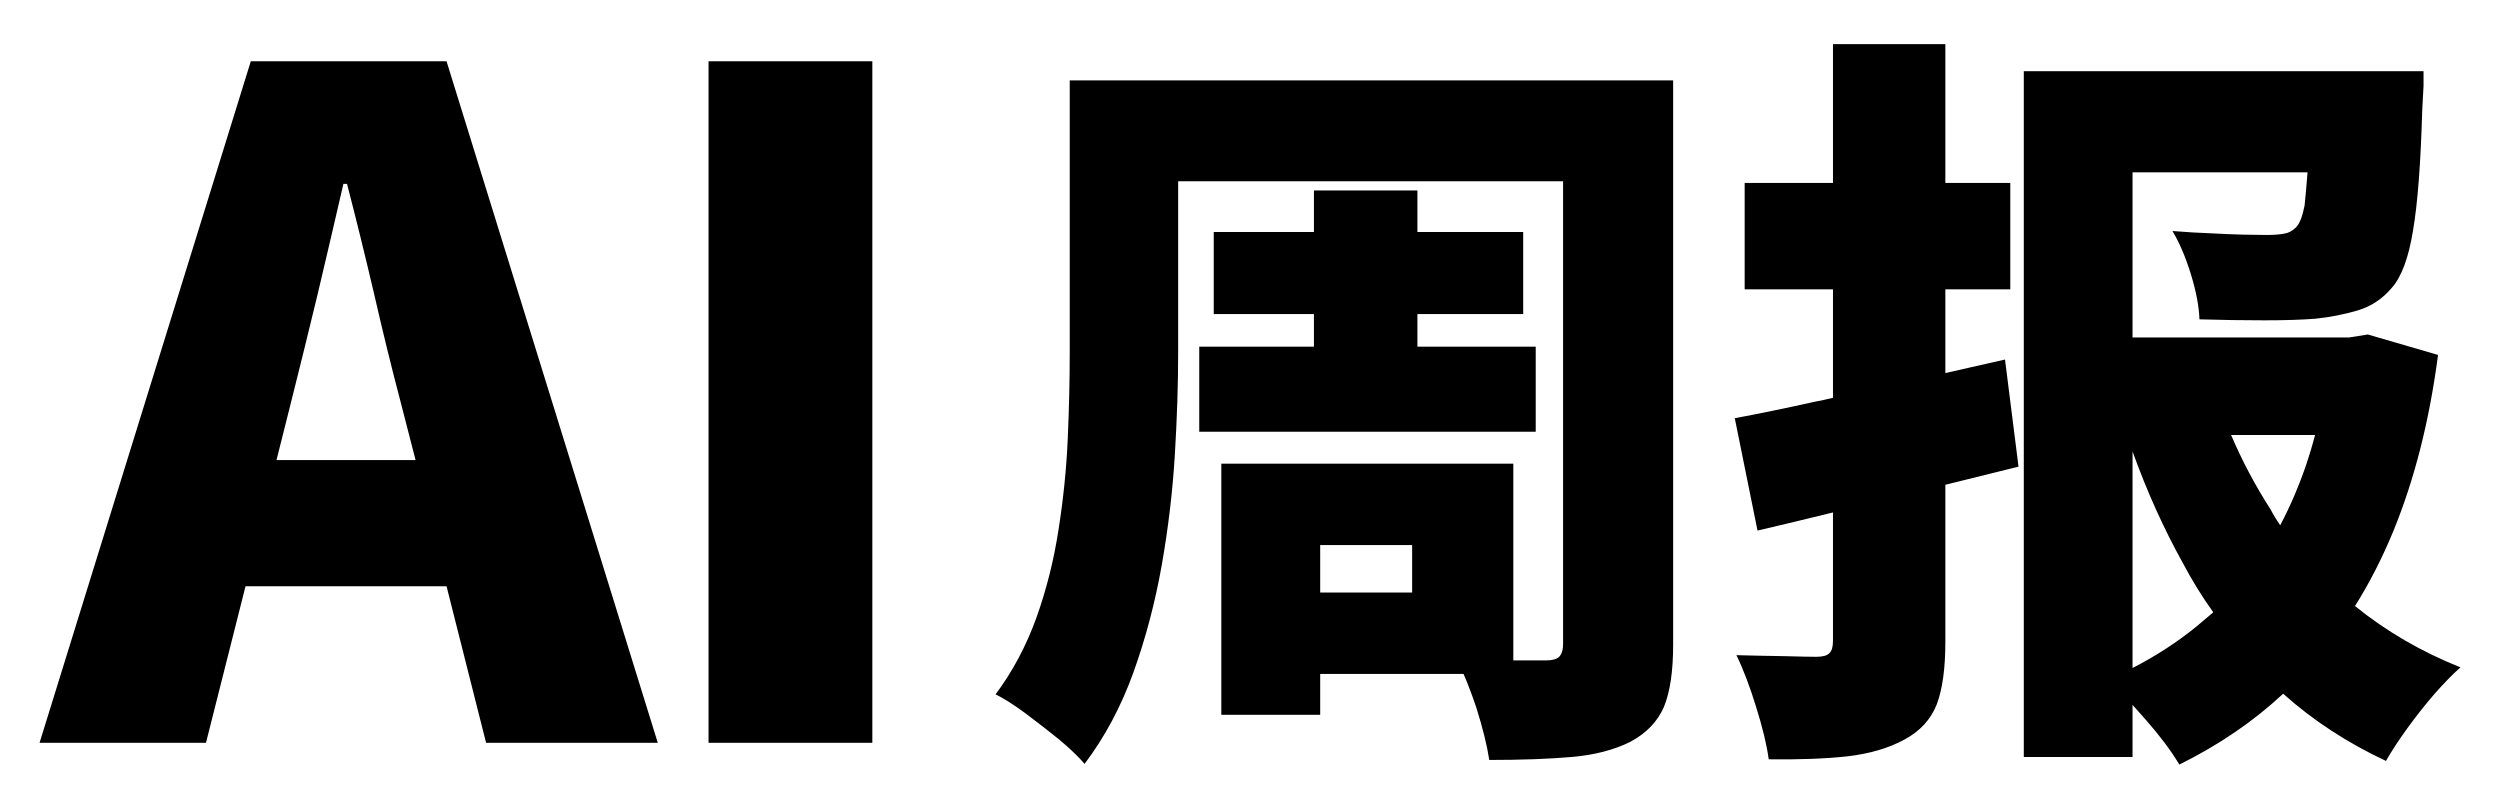
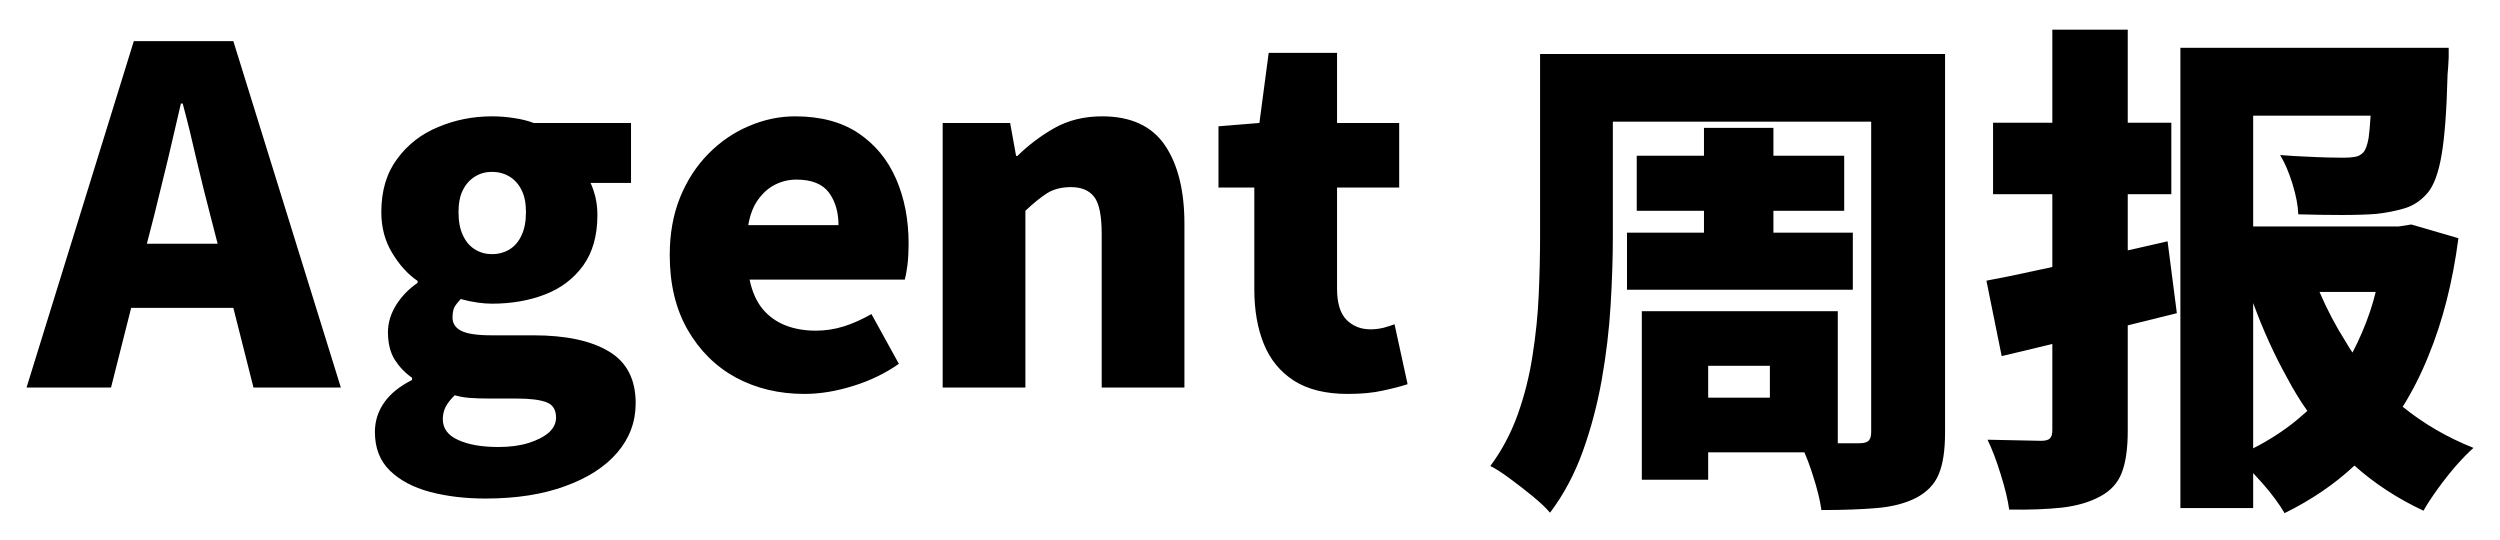
- <svg xmlns="http://www.w3.org/2000/svg" viewBox="0 -122.0 758.6 244.0">
-   <path id="accent" d="M62.5 103.4L12 103.4L76.1-103.4L135.5-103.4L199.6 103.4L147.5 103.4L135.5 55.9L74.5 55.9L62.5 103.4ZM83.9 17.6L126.1 17.6L121.6 0.1Q117.5-15.4 113.5-32.9Q109.4-50.4 105.3-66.2L105.3-66.2L104.2-66.2Q100.5-50.1 96.4-32.8Q92.2-15.4 88.3 0.1L88.3 0.1L83.9 17.6Z M264.7 103.4L215.0 103.4L215.0-103.4L264.7-103.4L264.7 103.4Z" />
-   <path id="ink" d="M324.6-14.8L324.6-97.6L507.7-97.6L507.7 73.6Q507.7 85.7 504.9 92.5Q502.0 99.2 494.7 103.1L494.7 103.1Q487.3 106.8 476.9 107.7Q466.5 108.6 451.9 108.6L451.9 108.6Q450.9 102.0 448.0 92.8L448.0 92.8Q446.1 87.1 444.1 82.5L444.1 82.5L400.6 82.5L400.6 94.9L370.6 94.9L370.6 18.7L459.2 18.7L459.2 78.4Q461.0 78.4 462.6 78.4L462.6 78.4L469.0 78.4Q472.0 78.4 473.1 77.3Q474.3 76.1 474.3 73.4L474.3 73.4L474.3-67.0L357.5-67.0L357.5-14.8Q357.5-0.8 356.5 15.9Q355.5 32.6 352.5 49.6Q349.5 66.5 343.9 82.1Q338.3 97.6 329.1 109.8L329.1 109.8Q326.4 106.6 321.4 102.4Q316.3 98.3 311.1 94.4Q305.8 90.5 302.1 88.7L302.1 88.7Q309.9 78.2 314.5 65.4Q319.1 52.5 321.2 38.7Q323.4 24.8 324.0 11.1Q324.6-2.6 324.6-14.8L324.6-14.8ZM368.3-26.7L368.3-51.6L398.7-51.6L398.7-64.2L430.1-64.2L430.1-51.6L462.2-51.6L462.2-26.7L430.1-26.7L430.1-16.8L466.0-16.8L466.0 9.0L363.9 9.0L363.9-16.8L398.7-16.8L398.7-26.7L368.3-26.7ZM400.6 43.4L400.6 57.8L428.5 57.8L428.5 43.4L400.6 43.4Z M614.1 107.7L614.1-100.4L735.4-100.4L735.4-96.0Q735.2-91.5 735.0-88.5L735.0-88.5Q734.3-64.2 732.2-52.0Q730.2-39.7 725.8-34.7Q721.5-29.6 715.4-27.8Q709.3-26.0 702.7-25.3L702.7-25.3Q696.5-24.8 687.1-24.8Q677.7-24.8 667.4-25.1L667.4-25.1Q667.2-31.0 664.8-38.8Q662.4-46.6 659.2-51.9L659.2-51.9Q665.4-51.4 670.9-51.2Q676.4-50.9 680.8-50.8Q685.3-50.7 687.8-50.7L687.8-50.7Q691.0-50.7 693.1-51.1Q695.1-51.4 696.7-53.0Q698.3-54.6 699.3-59.6L699.3-59.6Q699.7-63.3 700.2-69.7L700.2-69.7L647.1-69.7L647.1-19.6L712.8-19.6L718.5-20.5L739.8-14.3Q735.9 15.5 726.3 39.0L726.3 39.0Q721.2 51.4 714.6 61.9L714.6 61.9Q728.8 73.4 746.6 80.5L746.6 80.5Q743.0 83.7 738.6 88.7Q734.3 93.7 730.4 99.1Q726.5 104.5 724.0 108.9L724.0 108.9Q706.3 100.6 692.8 88.5L692.8 88.5Q679.3 101.1 661.3 110L661.3 110Q657.6 103.8 651.2 96.5L651.2 96.5Q649.1 94.2 647.1 91.9L647.1 91.9L647.1 107.7L614.1 107.7ZM533.3 39.0L526.4 4.9Q537.2 2.9 550.7-0.1L550.7-0.1Q553.4-0.6 556.2-1.3L556.2-1.3L556.2-34.2L529.4-34.2L529.4-66.5L556.2-66.5L556.2-108.6L590.3-108.6L590.3-66.5L610.0-66.5L610.0-34.2L590.3-34.2L590.3-8.8Q599.4-10.9 608.4-12.9L608.4-12.9L612.5 19.6Q601.5 22.3 590.3 25.1L590.3 25.1L590.3 72.7Q590.3 84.8 587.7 91.7Q585.0 98.6 577.9 102.4Q570.8 106.3 560.6 107.5Q550.4 108.6 536.7 108.4L536.7 108.4Q535.8 101.8 532.9 92.6Q530.1 83.4 526.9 76.8L526.9 76.8Q534.0 77.0 541.3 77.1Q548.6 77.3 551.1 77.3L551.1 77.3Q554.1 77.3 555.1 76.2Q556.2 75.2 556.2 72.5L556.2 72.5L556.2 33.5Q544.0 36.5 533.3 39.0L533.3 39.0ZM671.6 63.8L671.6 63.8Q666.5 56.7 662.4 48.9L662.4 48.9Q653.7 33.3 647.1 15.0L647.1 15.0L647.1 80.7Q657.8 75.2 666.5 68.1L666.5 68.1Q669.0 66.0 671.6 63.8ZM702.5 10.0L677.0 10.0Q682.1 21.9 689.0 32.6L689.0 32.6Q690.3 35.1 691.9 37.4L691.9 37.4Q696.5 28.7 699.9 18.7L699.9 18.7Q701.3 14.5 702.5 10.0L702.5 10.0Z" />
+ <svg xmlns="http://www.w3.org/2000/svg" viewBox="0 -122.0 1130.3 244.0">
+   <path id="accent" d="M50.2 53.2L12 53.2L60.5-103.4L105.5-103.4L154.1 53.2L114.6 53.2L105.5 17.2L59.3 17.2L50.2 53.2ZM66.4-11.8L98.4-11.8L95.0-25.0Q91.9-36.8 88.8-50.0Q85.8-63.3 82.6-75.2L82.6-75.2L81.8-75.2Q79.0-63.0 75.9-49.9Q72.7-36.8 69.8-25.0L69.8-25.0L66.4-11.8Z M219.5 103.4L219.5 103.4Q205.8 103.4 194.4 100.4Q182.9 97.3 176.2 90.7Q169.5 84.1 169.5 73.3L169.5 73.3Q169.5 66.0 173.7 60.0Q177.9 54.0 186.3 49.8L186.3 49.8L186.3 48.8Q181.7 45.6 178.5 40.7Q175.4 35.7 175.4 28.2L175.4 28.2Q175.4 21.9 179.1 15.9Q182.9 9.9 188.8 5.9L188.8 5.9L188.8 5.0Q182.3 0.6 177.4-7.5Q172.4-15.6 172.4-26.1L172.4-26.1Q172.4-40.6 179.6-50.2Q186.7-59.9 198.2-64.6Q209.6-69.4 222.4-69.4L222.4-69.4Q227.7-69.4 232.5-68.6Q237.4-67.9 241.3-66.4L241.3-66.4L285.3-66.4L285.3-39.3L267.0-39.3Q268.2-36.8 269.2-32.9Q270.1-29.0 270.1-24.8L270.1-24.8Q270.1-10.9 263.7-2.0Q257.3 6.9 246.5 11.1Q235.7 15.3 222.4 15.3L222.4 15.3Q219.5 15.3 215.9 14.8Q212.3 14.3 208.3 13.2L208.3 13.2Q206.5 15.1 205.5 16.8Q204.6 18.5 204.6 21.6L204.6 21.6Q204.6 25.6 208.6 27.6Q212.6 29.6 222.2 29.6L222.2 29.6L241.1 29.6Q263.2 29.6 275.3 36.9Q287.4 44.1 287.4 60.3L287.4 60.3Q287.4 72.9 279.1 82.6Q270.8 92.3 255.5 97.8Q240.3 103.4 219.5 103.4ZM222.4-7.1L222.4-7.1Q226.8-7.1 230.3-9.2Q233.8-11.3 235.8-15.6Q237.8-19.8 237.8-26.1L237.8-26.1Q237.8-32.2 235.8-36.1Q233.8-40.1 230.3-42.2Q226.8-44.3 222.4-44.3L222.4-44.3Q218.2-44.3 214.8-42.2Q211.3-40.1 209.3-36.1Q207.3-32.2 207.3-26.1L207.3-26.1Q207.3-19.8 209.3-15.6Q211.3-11.3 214.8-9.2Q218.2-7.1 222.4-7.1ZM225.4 80.1L225.4 80.1Q233.1 80.1 238.9 78.3Q244.7 76.5 248.1 73.6Q251.4 70.6 251.4 66.8L251.4 66.8Q251.4 61.4 246.9 59.8Q242.4 58.2 234.0 58.2L234.0 58.2L222.6 58.2Q216.1 58.2 212.3 57.9Q208.6 57.6 205.6 56.7L205.6 56.7Q202.9 59.3 201.5 61.9Q200.2 64.5 200.2 67.5L200.2 67.5Q200.2 73.8 207.1 76.9Q214.0 80.1 225.4 80.1Z M363.7 56.1L363.7 56.1Q346.5 56.1 332.7 48.7Q319.0 41.2 310.9 27.1Q302.8 13.0 302.8-6.7L302.8-6.7Q302.8-21.2 307.5-32.8Q312.2-44.3 320.3-52.5Q328.4-60.7 338.6-65.0Q348.8-69.4 359.5-69.4L359.5-69.4Q376.7-69.4 388.1-61.8Q399.4-54.2 405.1-41.2Q410.8-28.2 410.8-11.8L410.8-11.8Q410.8-6.7 410.3-2.3Q409.7 2.1 409.1 4.4L409.1 4.4L338.9 4.4Q340.6 12.6 344.8 17.7Q349.0 22.7 355.1 25.1Q361.2 27.5 368.8 27.5L368.8 27.5Q375.3 27.5 381.4 25.6Q387.5 23.7 394.0 20.0L394.0 20.0L406.4 42.5Q397.1 49.0 385.7 52.5Q374.2 56.1 363.7 56.1ZM338.3-20.2L338.3-20.2L379.1-20.2Q379.1-29.0 374.8-34.9Q370.4-40.8 360.1-40.8L360.1-40.8Q355.1-40.8 350.6-38.6Q346.1-36.4 342.8-31.8Q339.5-27.3 338.3-20.2Z M463.6 53.2L426.2 53.2L426.2-66.4L456.7-66.4L459.4-51.5L460.0-51.5Q467.4-58.8 476.7-64.1Q486.1-69.4 498.3-69.4L498.3-69.4Q517.8-69.4 526.7-56.3Q535.5-43.3 535.5-20.8L535.5-20.8L535.5 53.2L498.1 53.2L498.1-16.2Q498.1-28.6 494.7-33.0Q491.3-37.4 484.2-37.4L484.2-37.4Q477.9-37.4 473.5-34.7Q469.1-31.9 463.6-26.7L463.6-26.7L463.6 53.2Z M609.3 56.1L609.3 56.1Q594.4 56.1 585.0 50.1Q575.7 44.1 571.4 33.5Q567.1 22.9 567.1 8.8L567.1 8.8L567.1-37.2L550.9-37.2L550.9-64.9L569.4-66.4L573.6-98.1L604.5-98.1L604.5-66.4L632.6-66.4L632.6-37.2L604.5-37.2L604.5 8.4Q604.5 18.3 608.8 22.6Q613.1 26.9 619.6 26.9L619.6 26.9Q622.5 26.9 625.5 26.2Q628.4 25.4 630.5 24.6L630.5 24.6L636.4 51.7Q631.8 53.2 625.2 54.6Q618.6 56.1 609.3 56.1Z" />
+   <path id="ink" d="M696.3-14.8L696.3-97.6L879.4-97.6L879.4 73.6Q879.4 85.7 876.5 92.5Q873.7 99.2 866.3 103.1L866.3 103.1Q859.0 106.8 848.6 107.7Q838.2 108.6 823.5 108.6L823.5 108.6Q822.6 102.0 819.6 92.8L819.6 92.8Q817.8 87.1 815.8 82.5L815.8 82.5L772.3 82.5L772.3 94.9L742.3 94.9L742.3 18.7L830.9 18.7L830.9 78.4Q832.7 78.4 834.3 78.4L834.3 78.4L840.7 78.4Q843.7 78.4 844.8 77.3Q846.0 76.1 846.0 73.4L846.0 73.4L846.0-67.0L729.2-67.0L729.2-14.8Q729.2-0.8 728.2 15.9Q727.2 32.6 724.2 49.6Q721.2 66.5 715.6 82.1Q710.0 97.6 700.8 109.8L700.8 109.8Q698.1 106.6 693.0 102.4Q688.0 98.3 682.7 94.4Q677.5 90.5 673.8 88.7L673.8 88.7Q681.6 78.2 686.2 65.4Q690.8 52.5 692.9 38.7Q695.1 24.8 695.7 11.1Q696.3-2.6 696.3-14.8L696.3-14.8ZM740.0-26.7L740.0-51.6L770.4-51.6L770.4-64.2L801.8-64.2L801.8-51.6L833.8-51.6L833.8-26.7L801.8-26.7L801.8-16.8L837.7-16.8L837.7 9.0L735.6 9.0L735.6-16.8L770.4-16.8L770.4-26.7L740.0-26.7ZM772.3 43.4L772.3 57.8L800.2 57.8L800.2 43.4L772.3 43.4Z M985.8 107.7L985.8-100.4L1107.1-100.4L1107.1-96.0Q1106.9-91.5 1106.6-88.5L1106.6-88.5Q1106.0-64.2 1103.9-52.0Q1101.8-39.7 1097.5-34.7Q1093.1-29.6 1087.1-27.8Q1081.0-26.0 1074.4-25.3L1074.4-25.3Q1068.2-24.8 1058.8-24.8Q1049.4-24.8 1039.1-25.1L1039.1-25.1Q1038.9-31.0 1036.5-38.8Q1034.1-46.6 1030.9-51.9L1030.9-51.9Q1037.1-51.4 1042.5-51.2Q1048.0-50.9 1052.5-50.8Q1057.0-50.7 1059.5-50.7L1059.5-50.7Q1062.7-50.7 1064.8-51.1Q1066.8-51.4 1068.4-53.0Q1070.0-54.6 1070.9-59.6L1070.9-59.6Q1071.4-63.3 1071.8-69.7L1071.8-69.7L1018.7-69.7L1018.7-19.6L1084.4-19.6L1090.2-20.5L1111.5-14.3Q1107.6 15.5 1097.9 39.0L1097.9 39.0Q1092.9 51.4 1086.3 61.9L1086.3 61.9Q1100.5 73.4 1118.3 80.5L1118.3 80.5Q1114.7 83.7 1110.3 88.7Q1106.0 93.7 1102.1 99.1Q1098.2 104.5 1095.7 108.9L1095.7 108.9Q1078.0 100.6 1064.5 88.5L1064.5 88.5Q1051.0 101.1 1032.9 110L1032.9 110Q1029.3 103.8 1022.9 96.5L1022.9 96.5Q1020.8 94.2 1018.7 91.9L1018.7 91.9L1018.7 107.7L985.8 107.7ZM905.0 39.0L898.1 4.9Q908.9 2.9 922.4-0.1L922.4-0.1Q925.1-0.6 927.9-1.3L927.9-1.3L927.9-34.2L901.1-34.2L901.1-66.5L927.9-66.5L927.9-108.6L962.0-108.6L962.0-66.5L981.7-66.5L981.7-34.2L962.0-34.2L962.0-8.8Q971.1-10.9 980.0-12.9L980.0-12.9L984.2 19.6Q973.2 22.3 962.0 25.1L962.0 25.1L962.0 72.7Q962.0 84.8 959.3 91.7Q956.7 98.6 949.6 102.4Q942.5 106.3 932.3 107.5Q922.1 108.6 908.4 108.4L908.4 108.4Q907.5 101.8 904.6 92.6Q901.8 83.4 898.6 76.8L898.6 76.8Q905.6 77.0 913.0 77.1Q920.3 77.3 922.8 77.3L922.8 77.3Q925.8 77.3 926.8 76.2Q927.9 75.2 927.9 72.5L927.9 72.5L927.9 33.5Q915.7 36.5 905.0 39.0L905.0 39.0ZM1043.2 63.8L1043.2 63.8Q1038.2 56.7 1034.1 48.9L1034.1 48.9Q1025.4 33.3 1018.7 15.0L1018.7 15.0L1018.7 80.7Q1029.5 75.2 1038.2 68.1L1038.2 68.1Q1040.7 66.0 1043.2 63.8ZM1074.1 10.0L1048.7 10.0Q1053.8 21.9 1060.6 32.6L1060.6 32.6Q1062.0 35.1 1063.6 37.4L1063.6 37.4Q1068.2 28.7 1071.6 18.7L1071.6 18.7Q1073.0 14.5 1074.1 10.0L1074.1 10.0Z" />
</svg>
